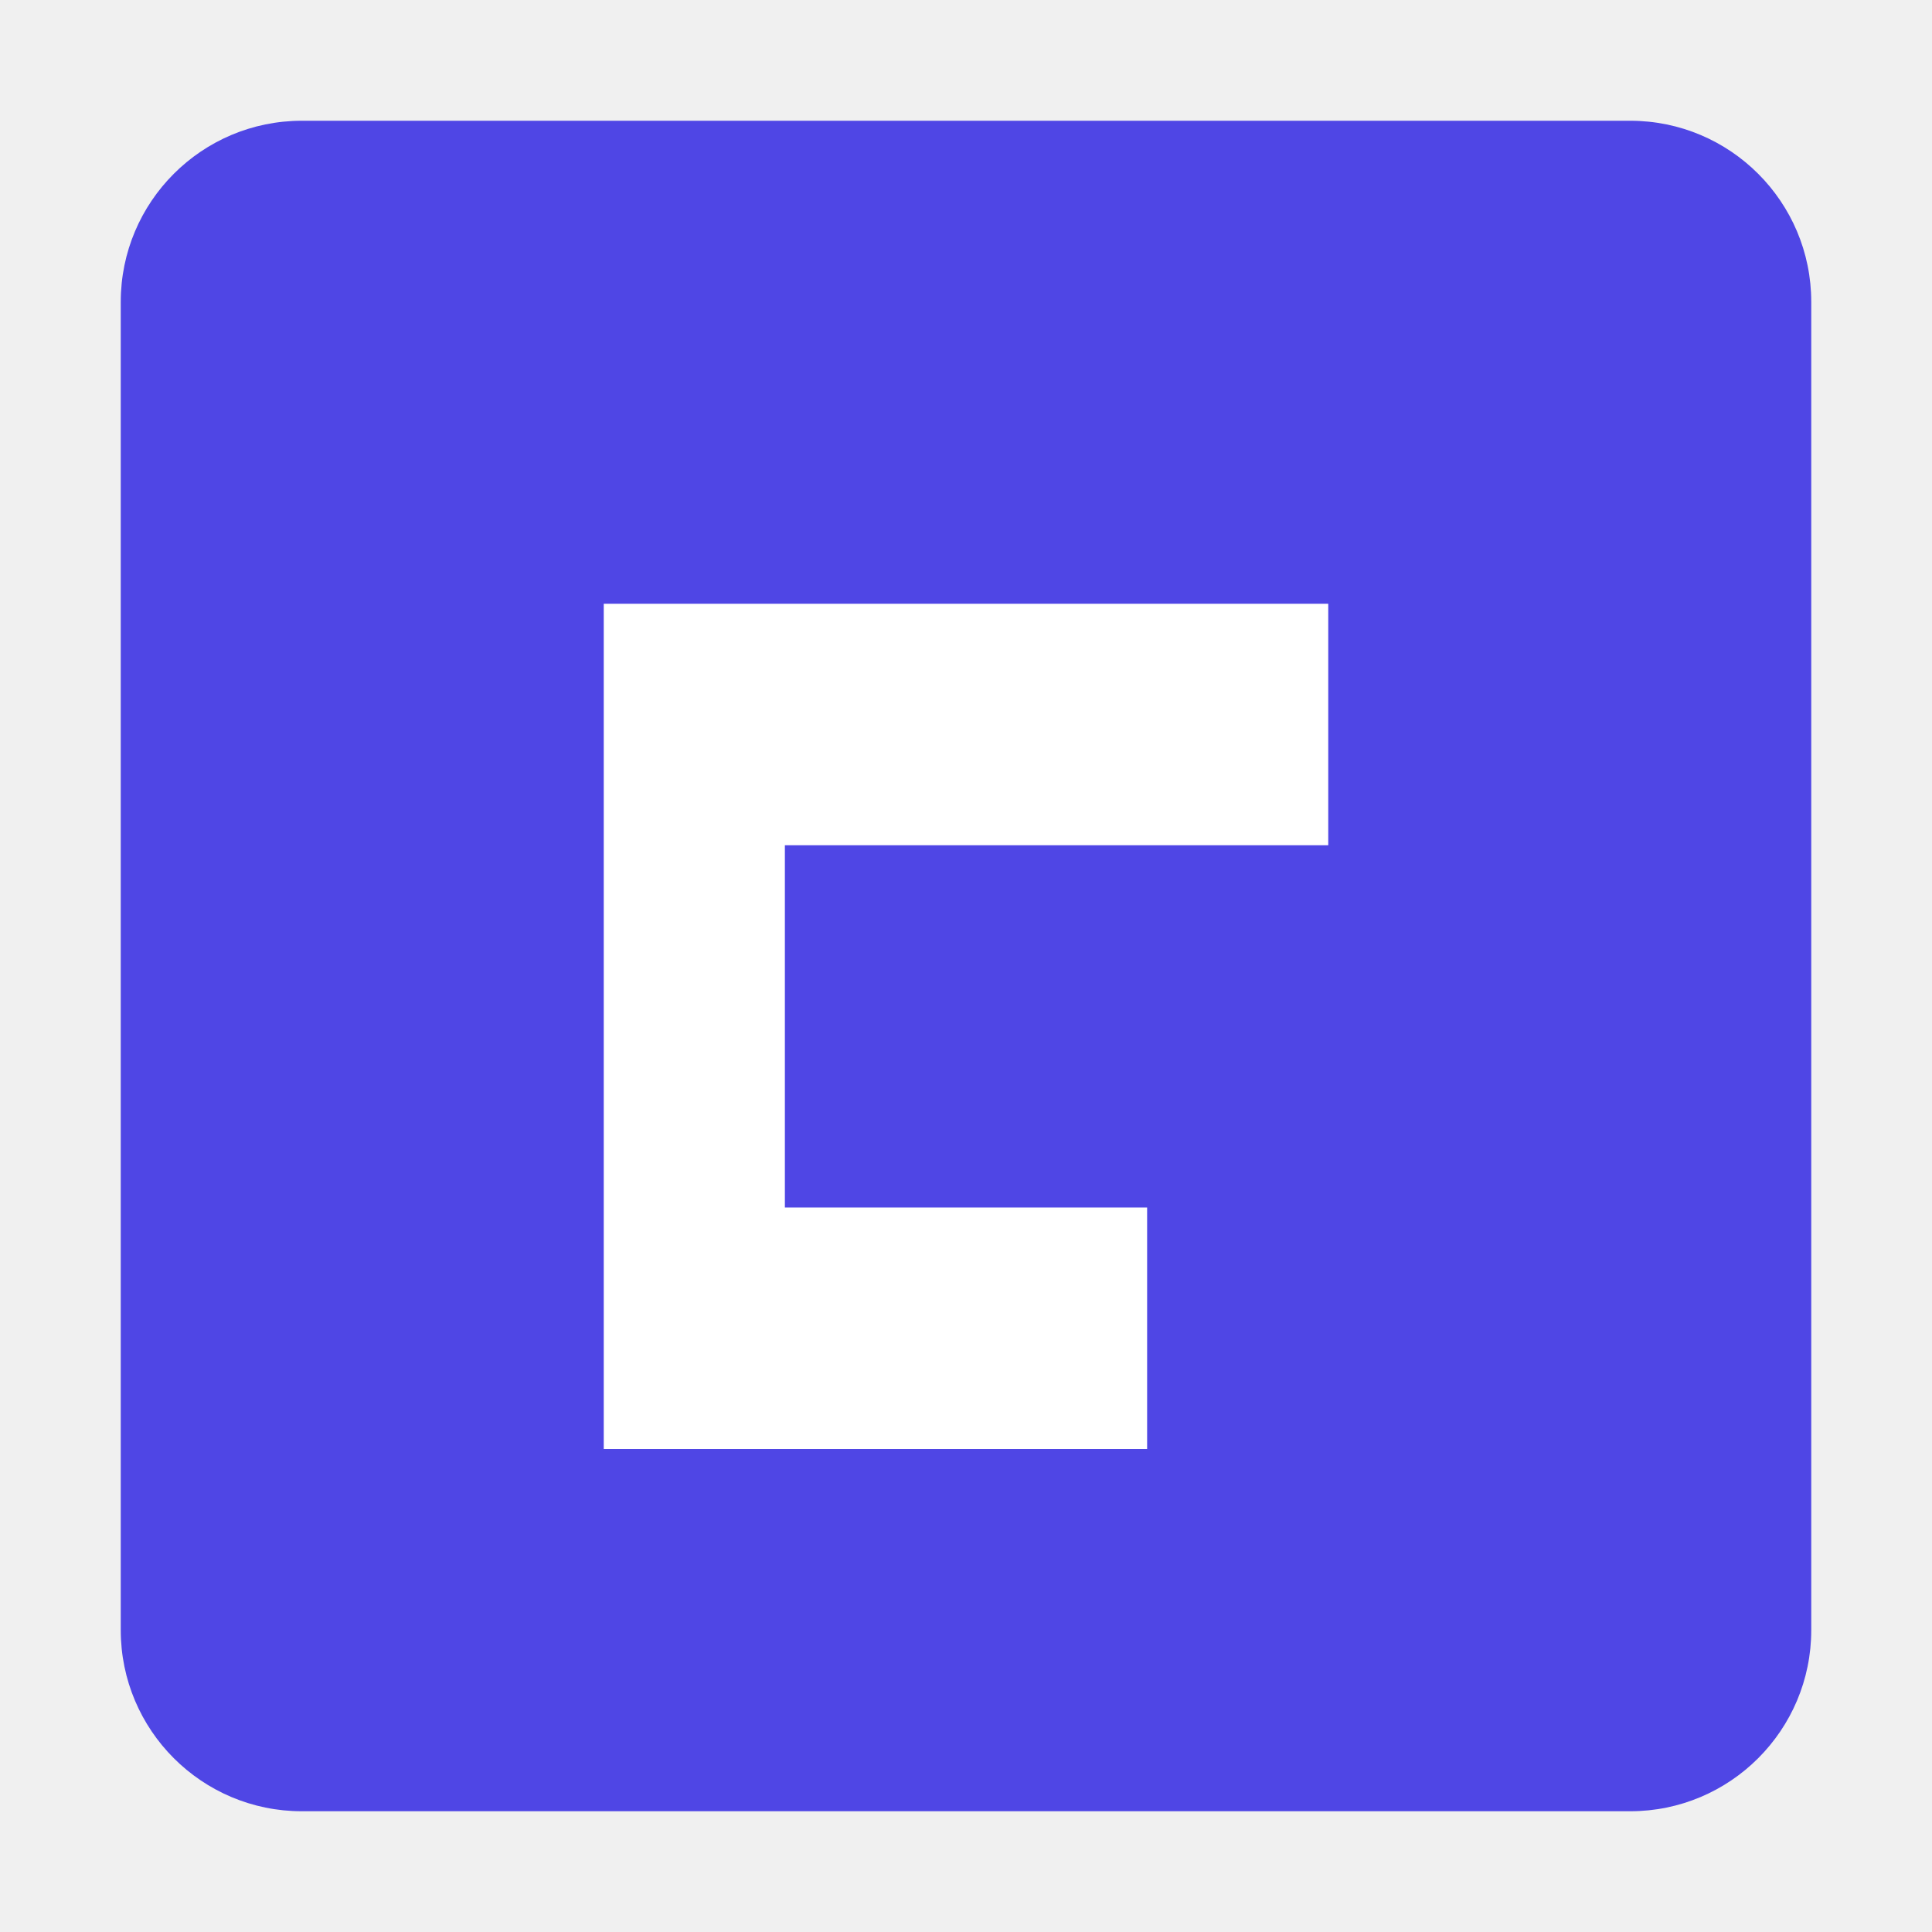
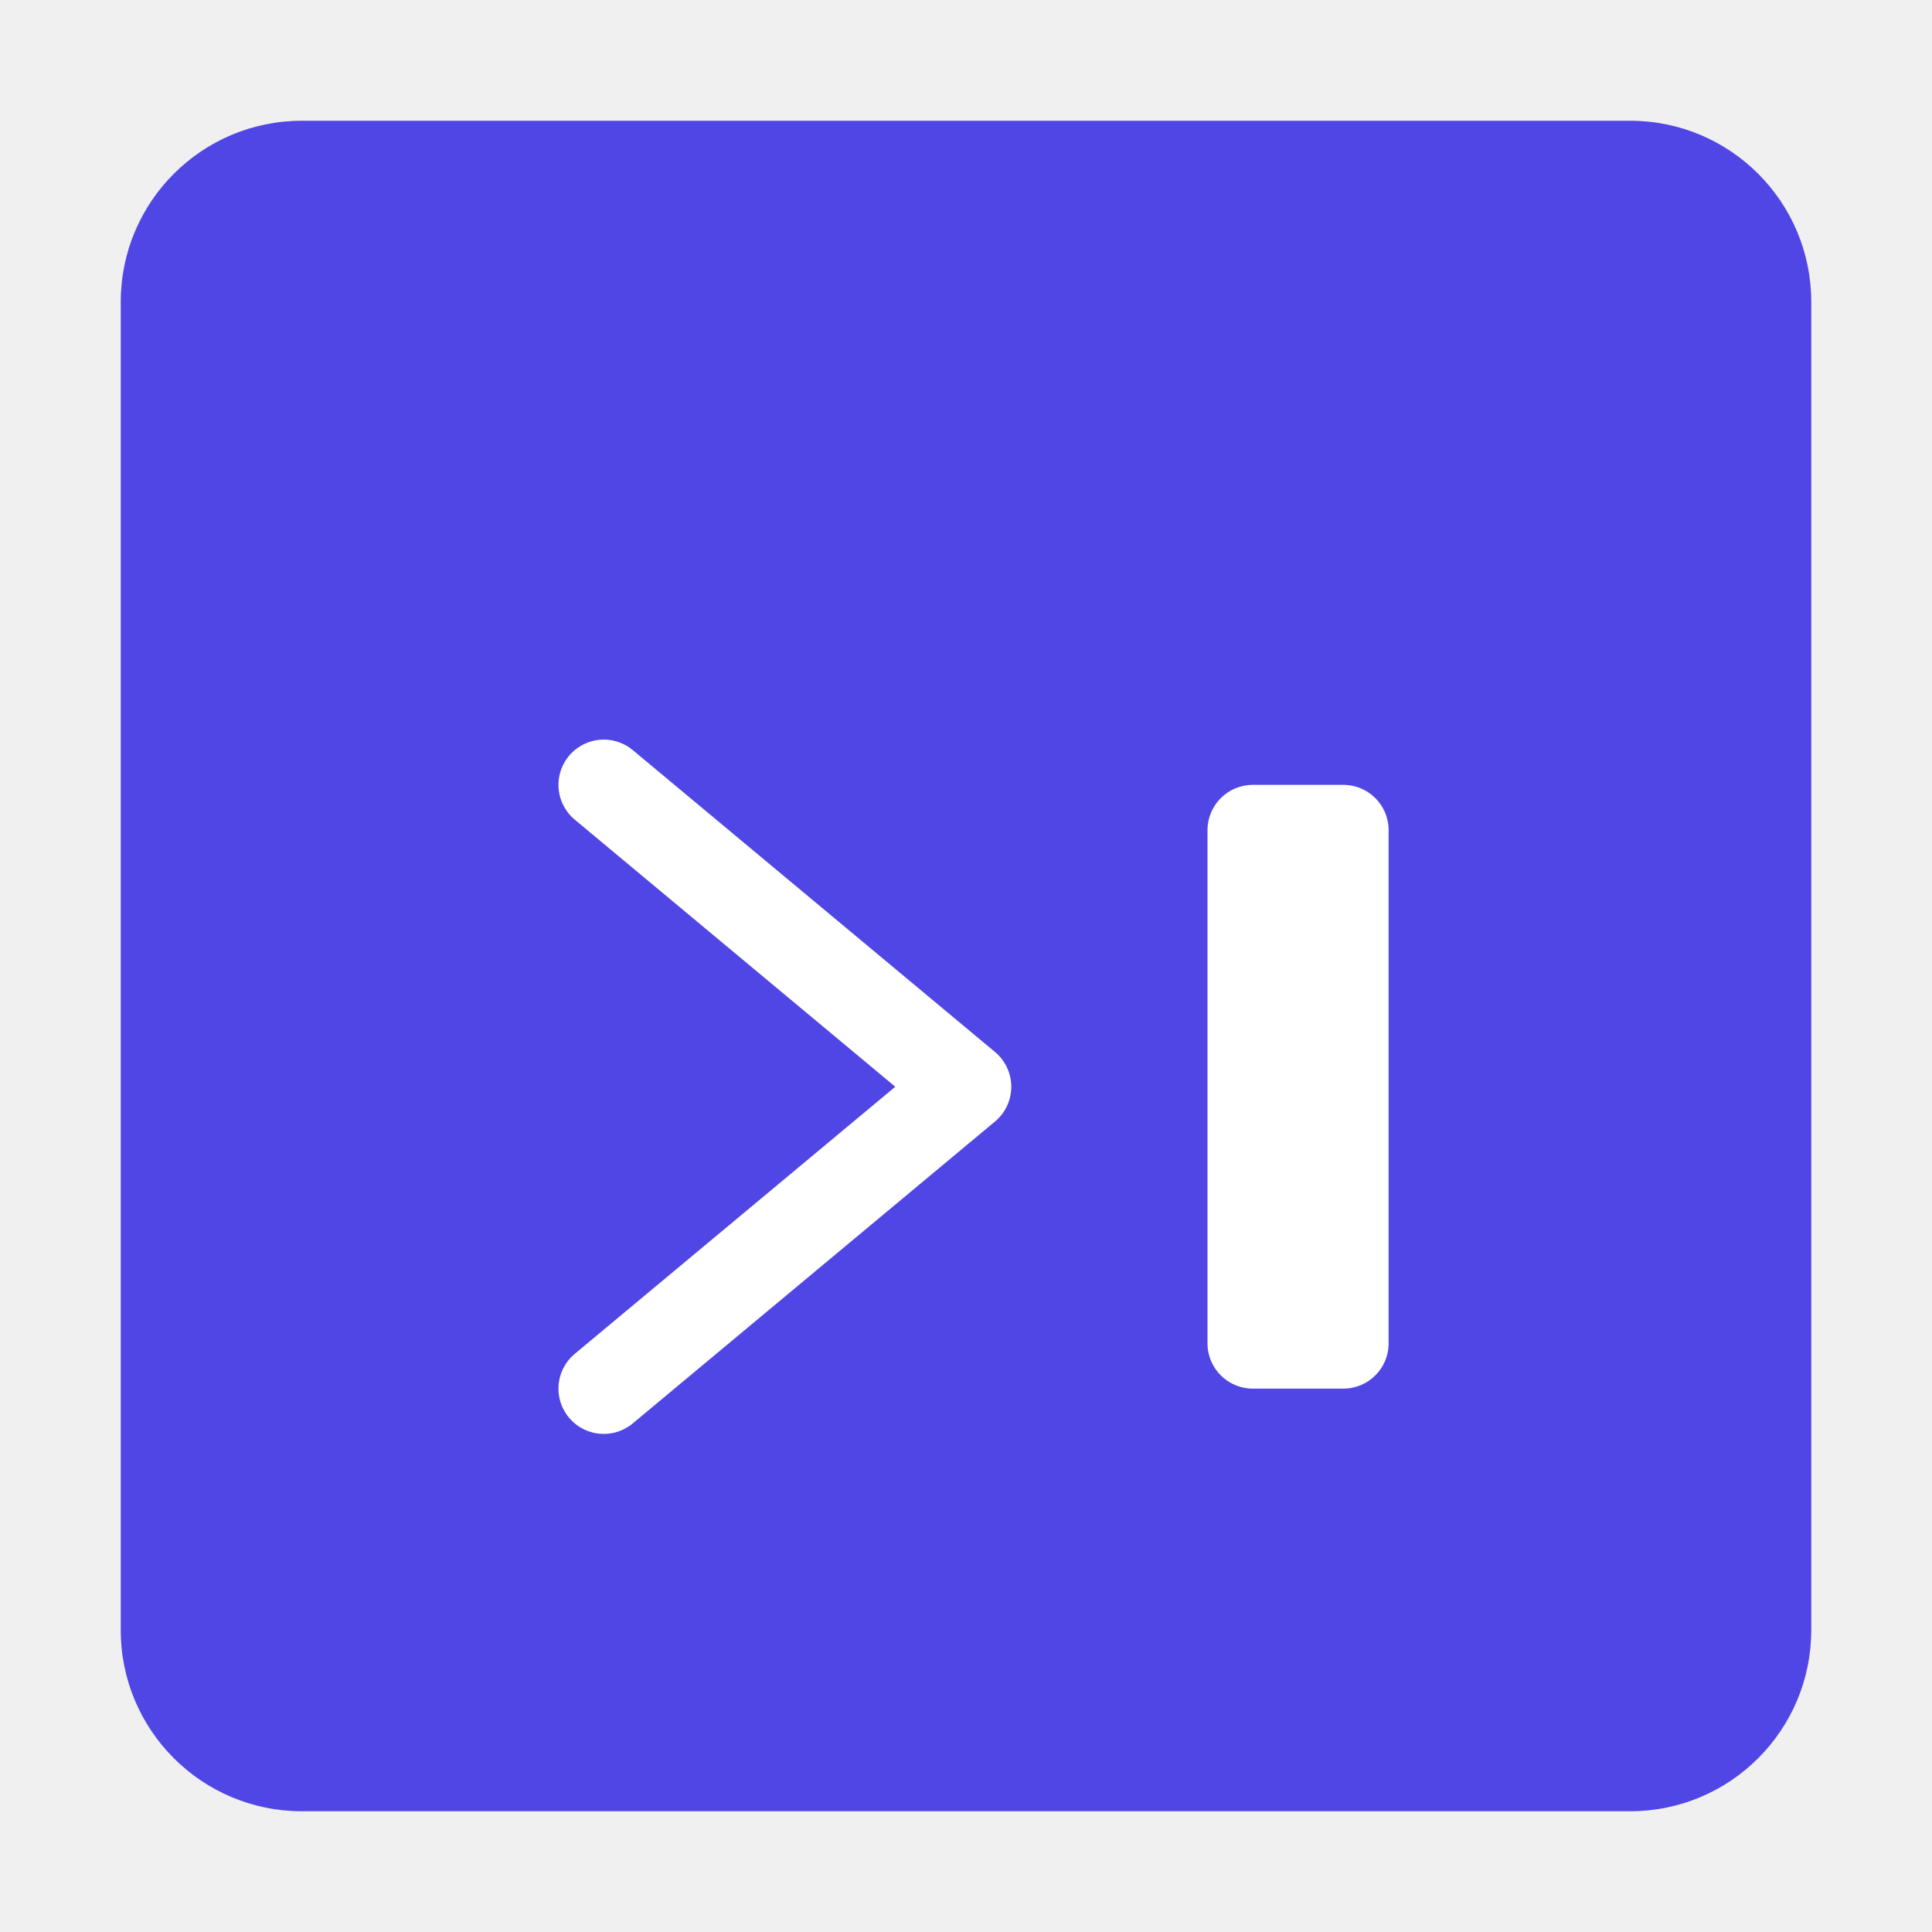
<svg xmlns="http://www.w3.org/2000/svg" viewBox="0 0 512 512">
  <rect x="32" y="32" width="448" height="448" rx="48" fill="#4f46e5" />
-   <path d="M160 160h192v64H208v96h96v64H160z" fill="#ffffff" />
+   <path d="M160 208l96 80-96 80" stroke="#ffffff" stroke-width="24" fill="none" stroke-linecap="round" stroke-linejoin="round" />
+   <rect x="320" y="208" width="48" height="160" rx="12" fill="#ffffff" />
</svg>
